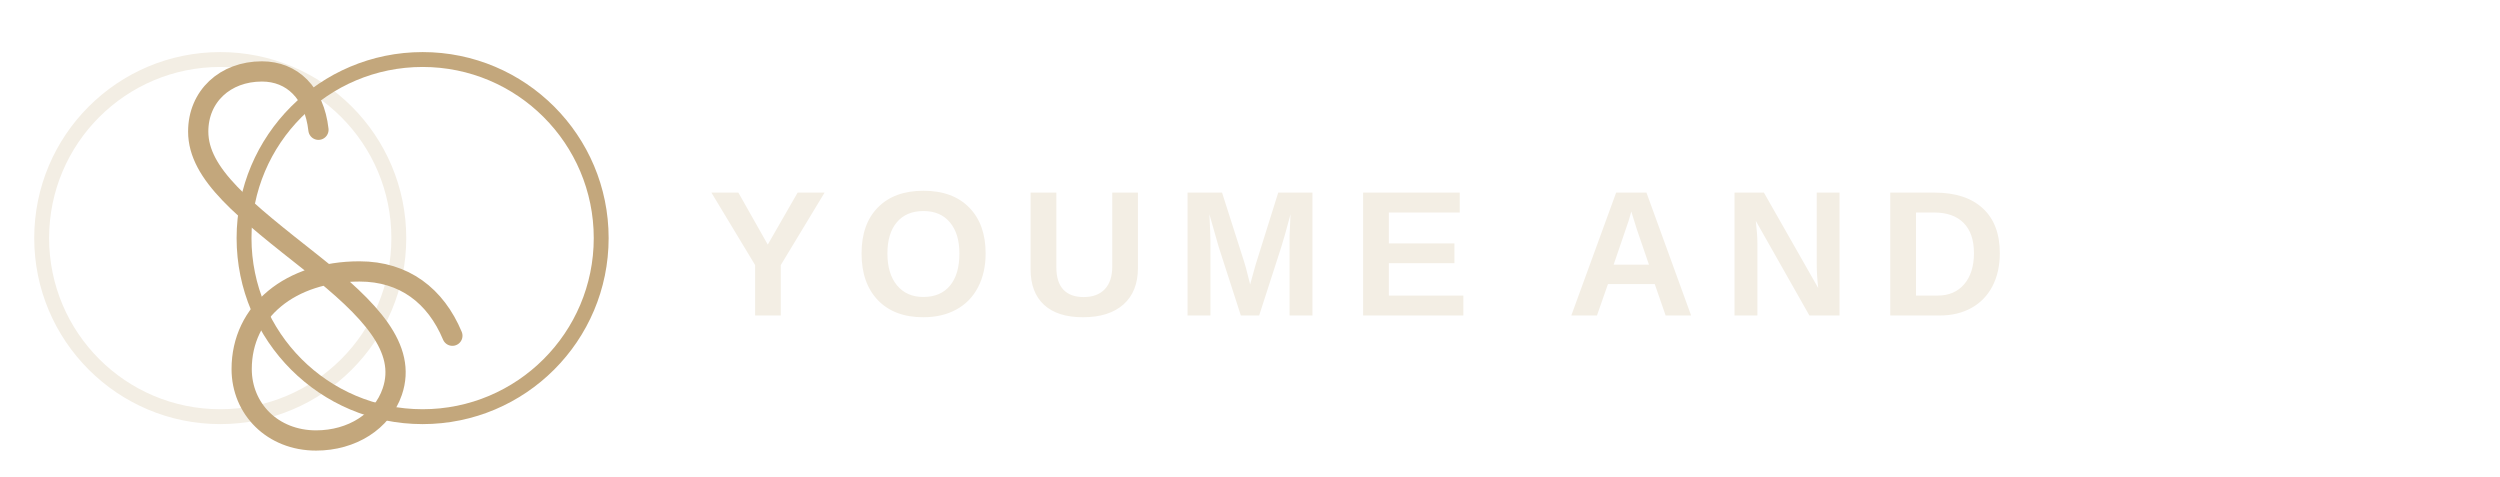
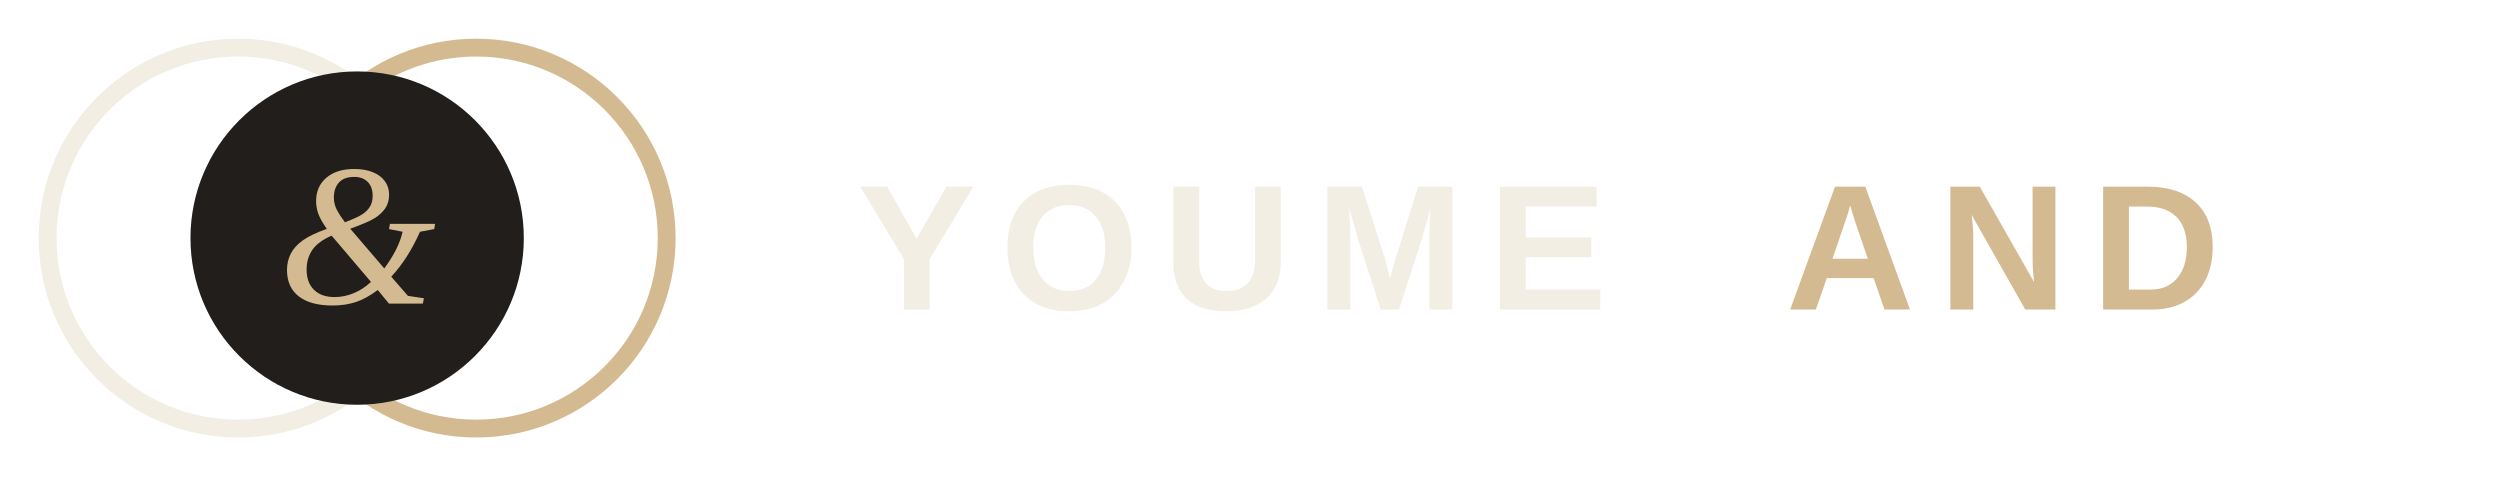
<svg xmlns="http://www.w3.org/2000/svg" viewBox="0 0 420 80" role="img" aria-labelledby="logo-title">
  <g fill="none" stroke-linecap="round" stroke-linejoin="round">
-     <circle cx="37" cy="40" r="30" stroke="#f3eee4" stroke-width="2.5" />
-     <circle cx="71" cy="40" r="30" stroke="#c3a77c" stroke-width="2.5" />
-     <path d="M53.5 21.8c-.7-6.2-4.4-9.8-9.5-9.8-6.2 0-10.7 4.2-10.7 10.1 0 7.2 7.8 13.2 19.2 22.2 9.7 7.7 15.9 14.2 13.4 21.5-1.7 5-6.8 8.2-12.8 8.2-7.3 0-12.5-5.3-12.5-12 0-9.7 8.2-16.4 19.8-16.4 7.5 0 12.8 4.1 15.6 10.8" stroke="#c3a77c" stroke-width="3.4" />
+     <circle cx="40" cy="40" r="32" stroke="#f3eee4" stroke-width="3" />
+     <circle cx="80" cy="40" r="32" stroke="#d4ba90" stroke-width="3" />
  </g>
-   <text x="119" y="53" fill="#f3eee4" font-family="DM Sans, Helvetica Neue, Arial, sans-serif" font-size="30" font-weight="700" letter-spacing="4.5">YOUME AND</text>
+   <circle cx="60" cy="40" r="28" fill="#211e1b" />
+   <text x="60" y="51" text-anchor="middle" font-family="Georgia, Times New Roman, serif" font-style="italic" font-size="34" fill="#d4ba90">&amp;</text>
+   <text x="144" y="52" font-family="DM Sans, Arial, sans-serif" font-size="30" font-weight="700" letter-spacing="4" fill="#f3eee4">YOUME</text>
+   <text x="300" y="52" font-family="DM Sans, Arial, sans-serif" font-size="30" font-weight="700" letter-spacing="4" fill="#d4ba90">AND</text>
</svg>
